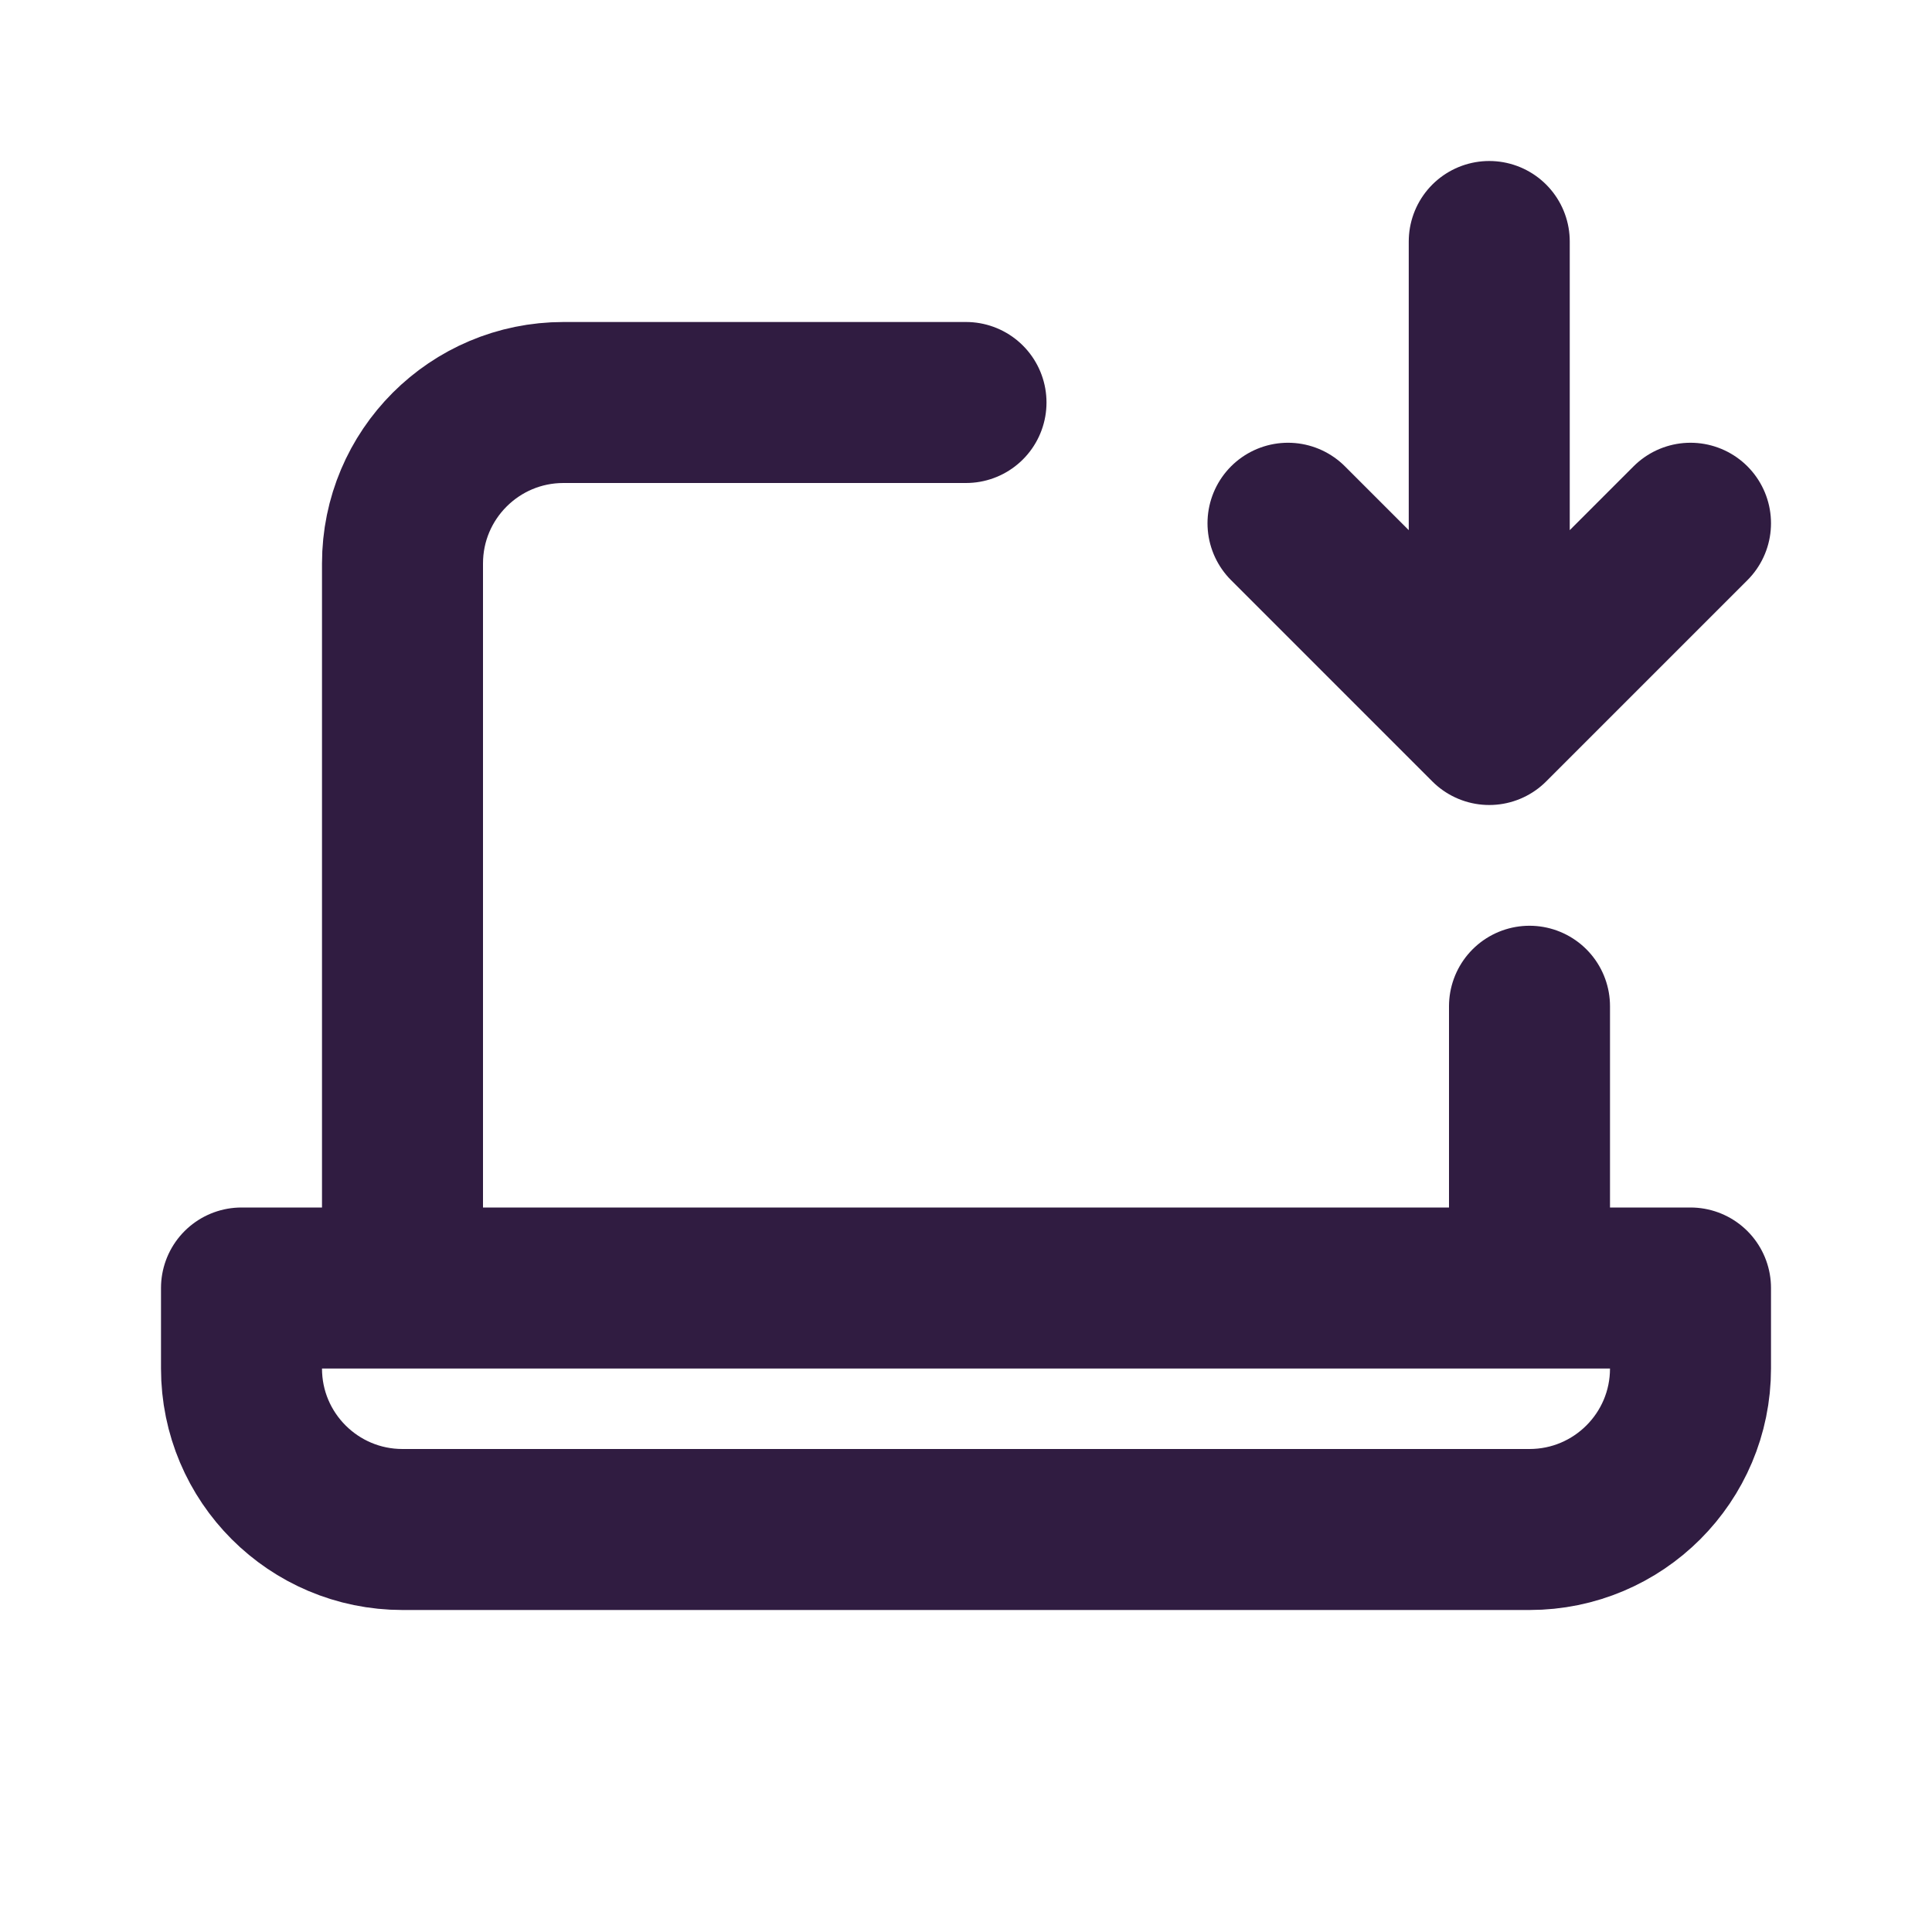
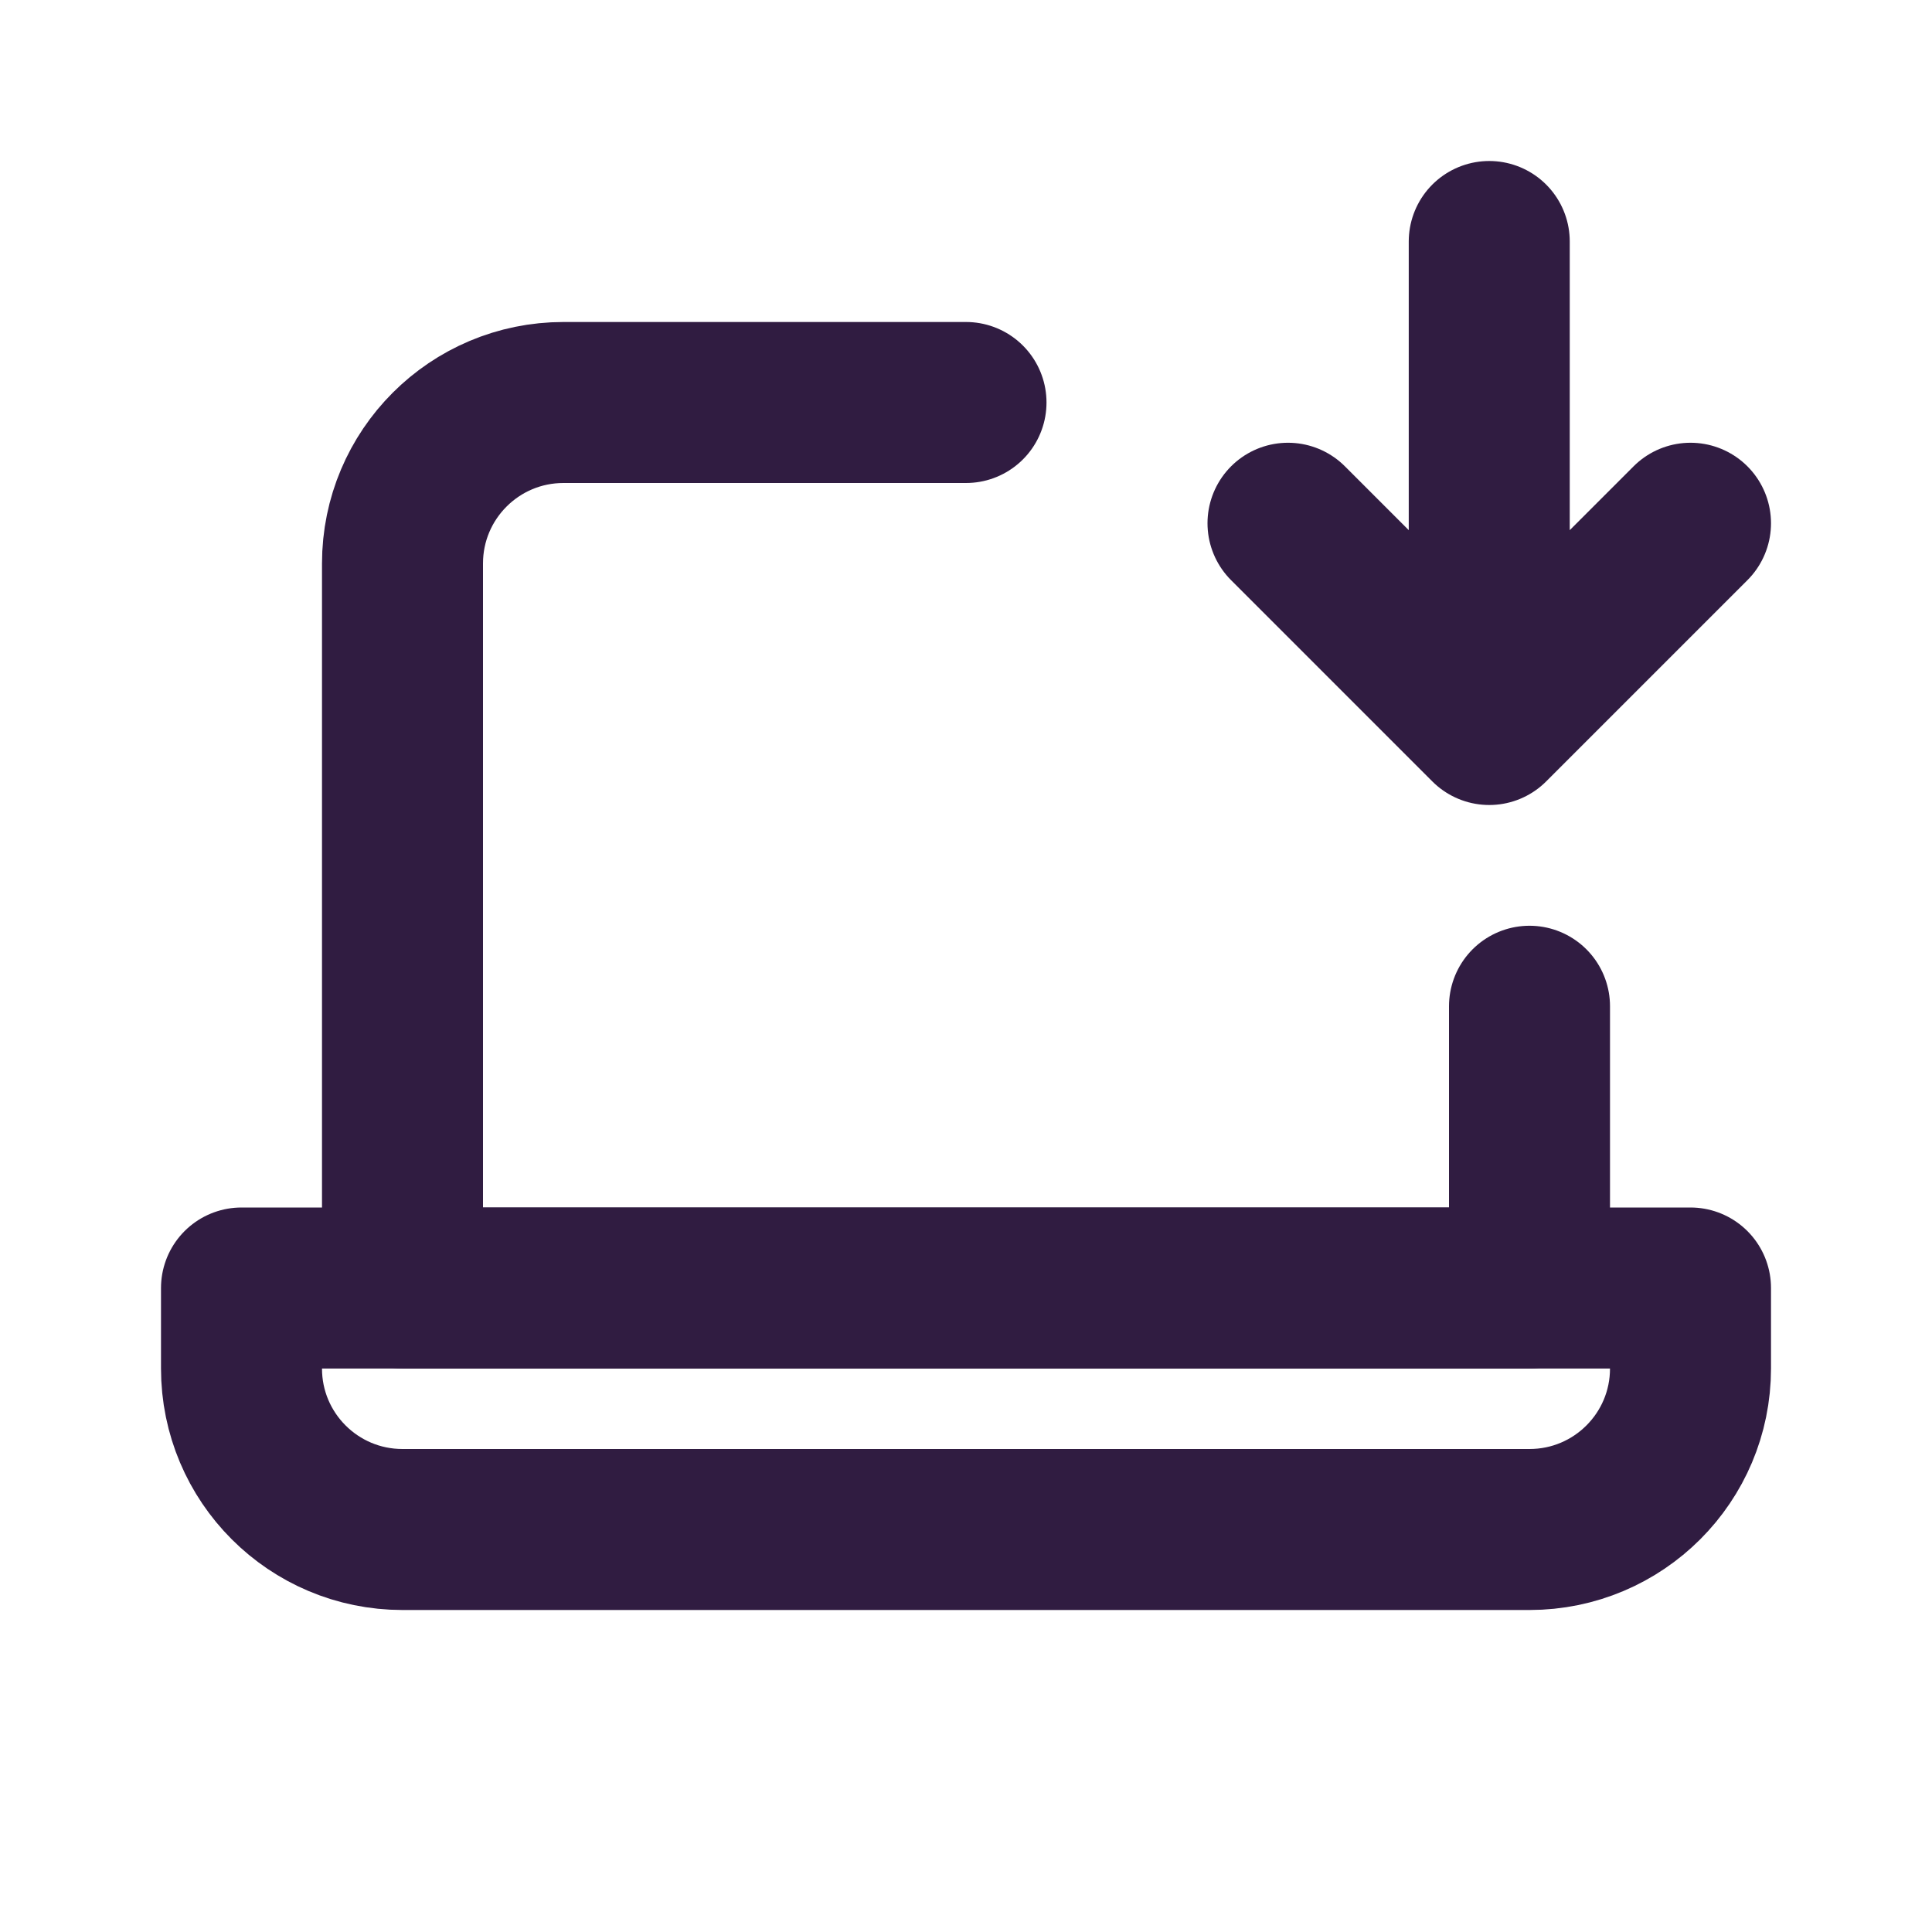
- <svg xmlns="http://www.w3.org/2000/svg" fill="none" viewBox="0 0 24 24">
-   <path stroke="#301C41" stroke-linecap="round" stroke-linejoin="round" stroke-width="2" d="M12 5H7a2 2 0 0 0-2 2v9h14v-3.5M3 16h18v1a2 2 0 0 1-2 2H5a2 2 0 0 1-2-2zM18.5 3v6m0 0L16 6.5M18.5 9 21 6.5" />
+ <svg xmlns="http://www.w3.org/2000/svg" viewBox="0 0 24 24" fill="none">
+   <g id="SVGRepo_bgCarrier" stroke-width="0" />
+   <g id="SVGRepo_tracerCarrier" stroke-linecap="round" stroke-linejoin="round" />
+   <g id="SVGRepo_iconCarrier">
+     <path d="M12 5H7C5.895 5 5 5.895 5 7V16H19V12.5" stroke="#301C41" stroke-width="2" stroke-linecap="round" stroke-linejoin="round" />
+     <path d="M3 16H21V17C21 18.105 20.105 19 19 19H5C3.895 19 3 18.105 3 17V16Z" stroke="#301C41" stroke-width="2" stroke-linecap="round" stroke-linejoin="round" />
+     <path d="M18.5 3V9M18.5 9L16 6.5M18.5 9L21 6.5" stroke="#301C41" stroke-width="2" stroke-linecap="round" stroke-linejoin="round" />
+   </g>
</svg>
